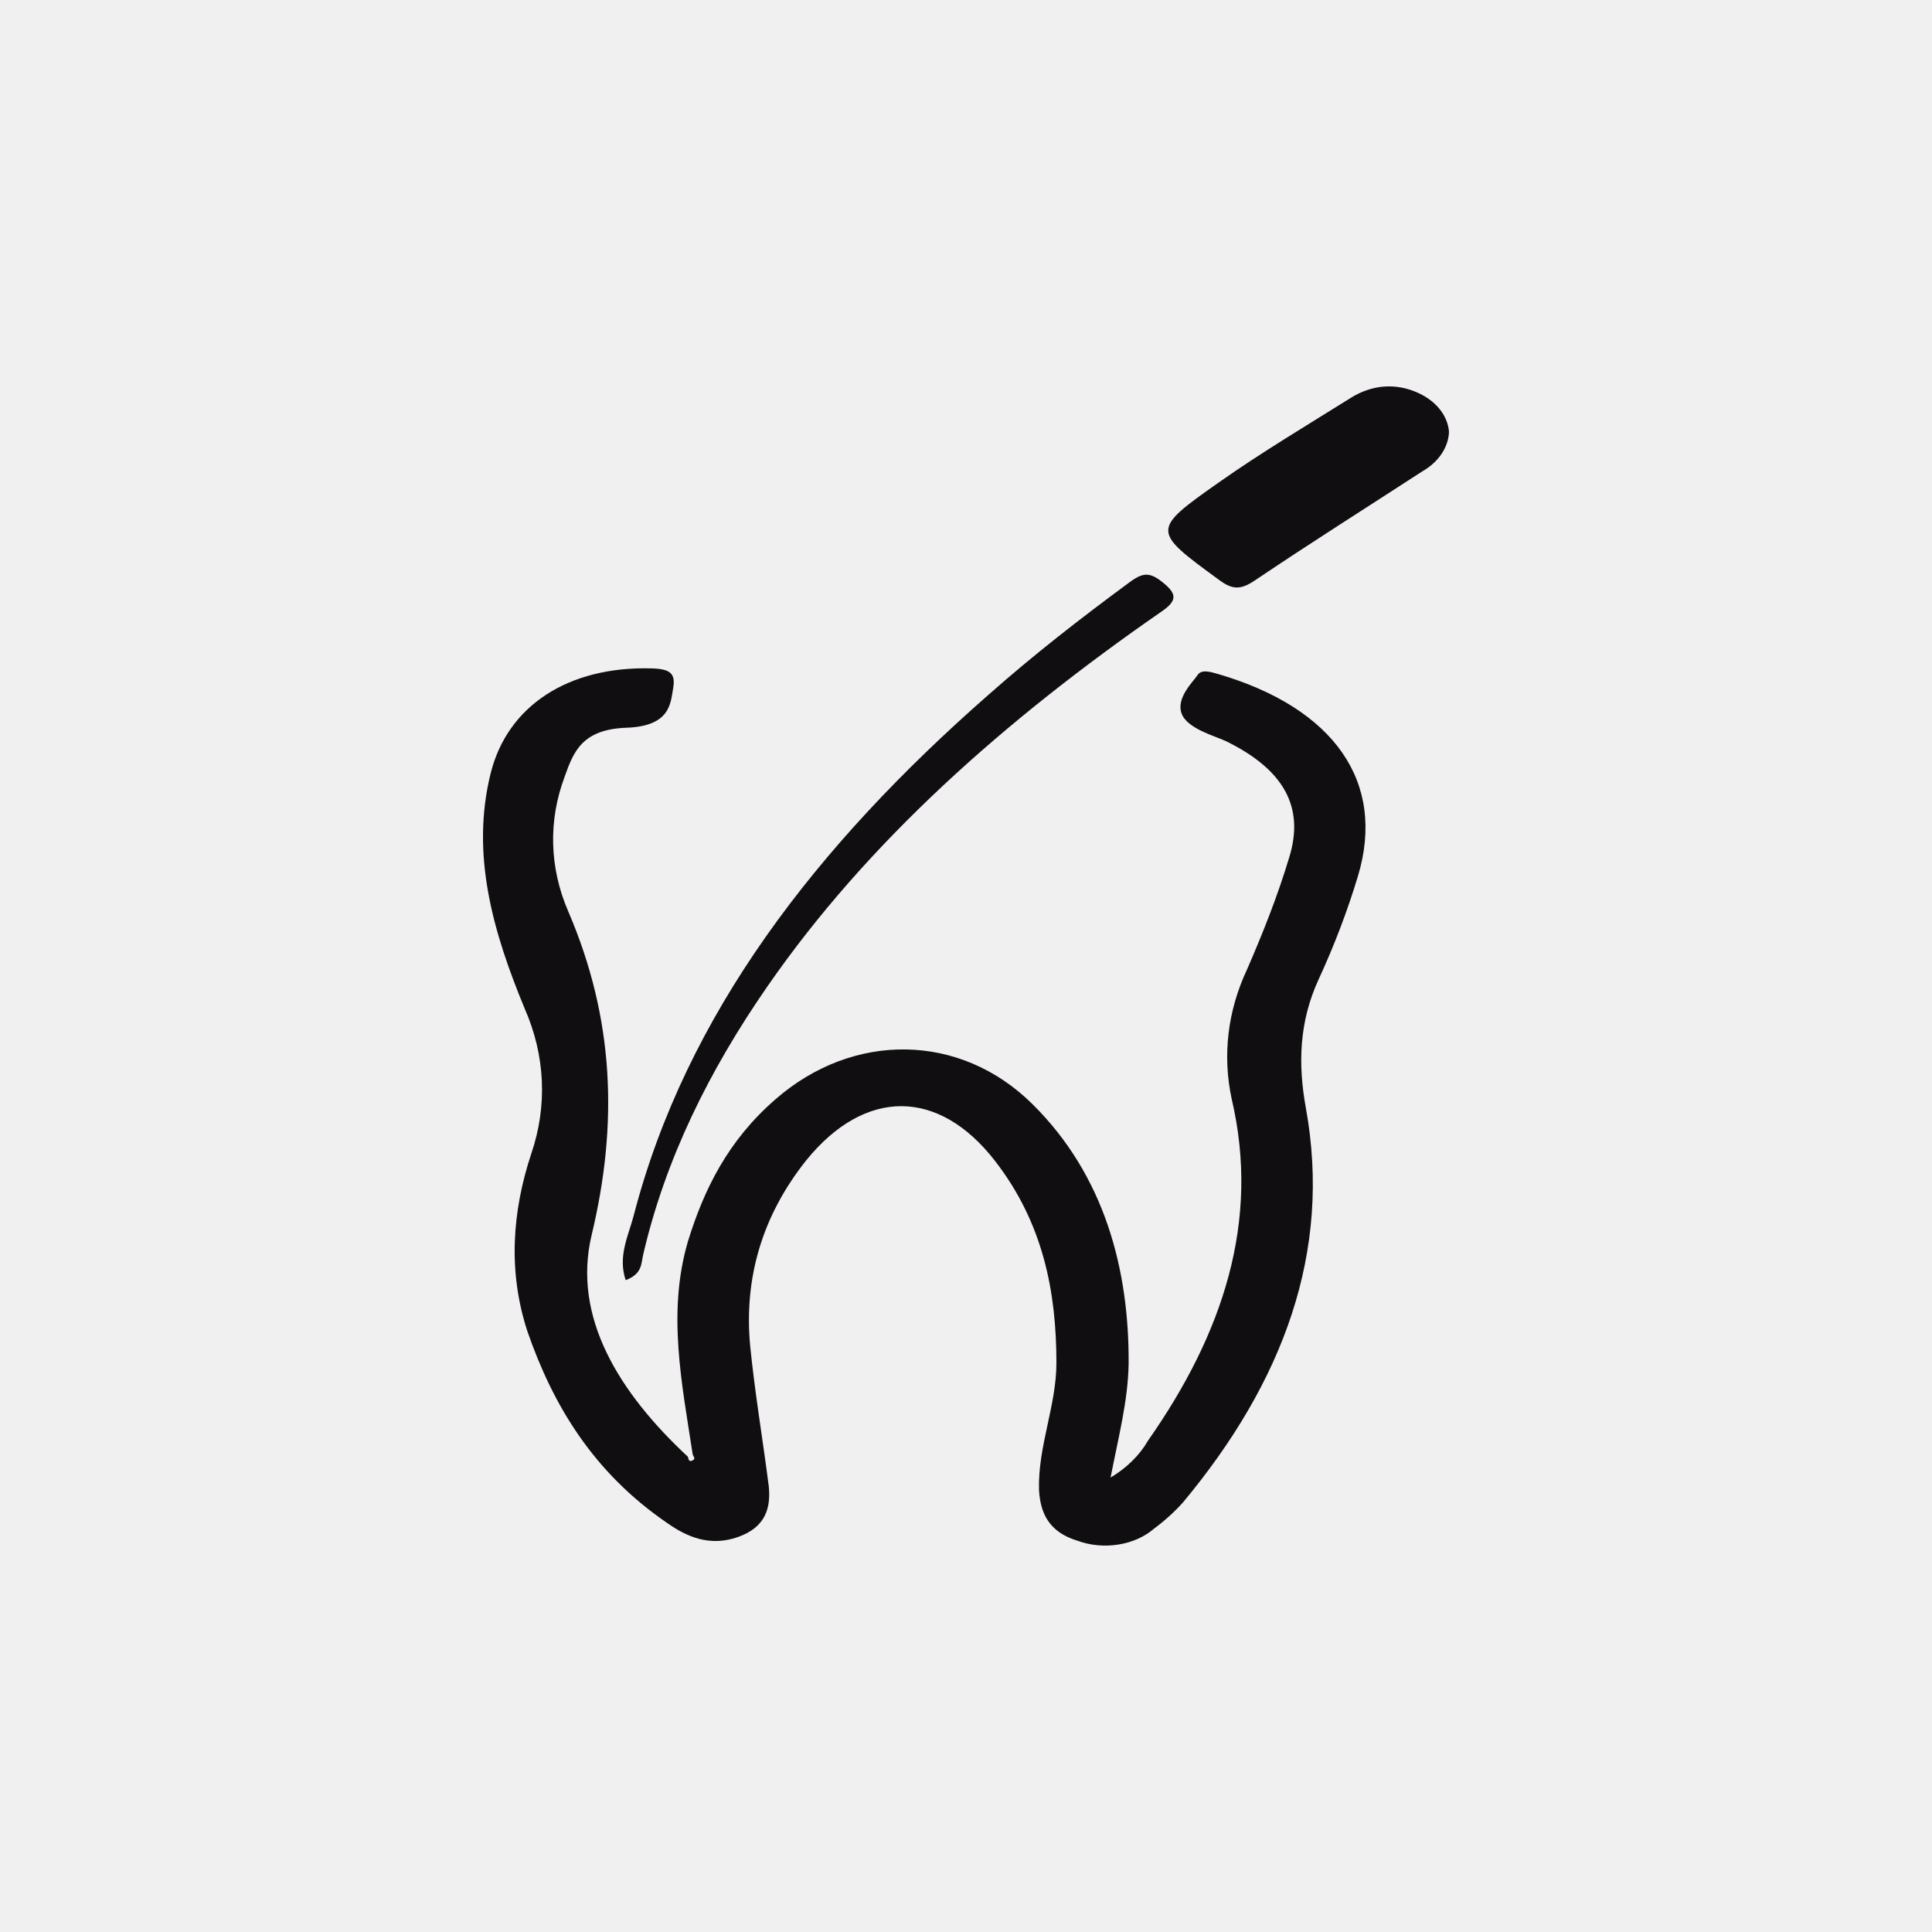
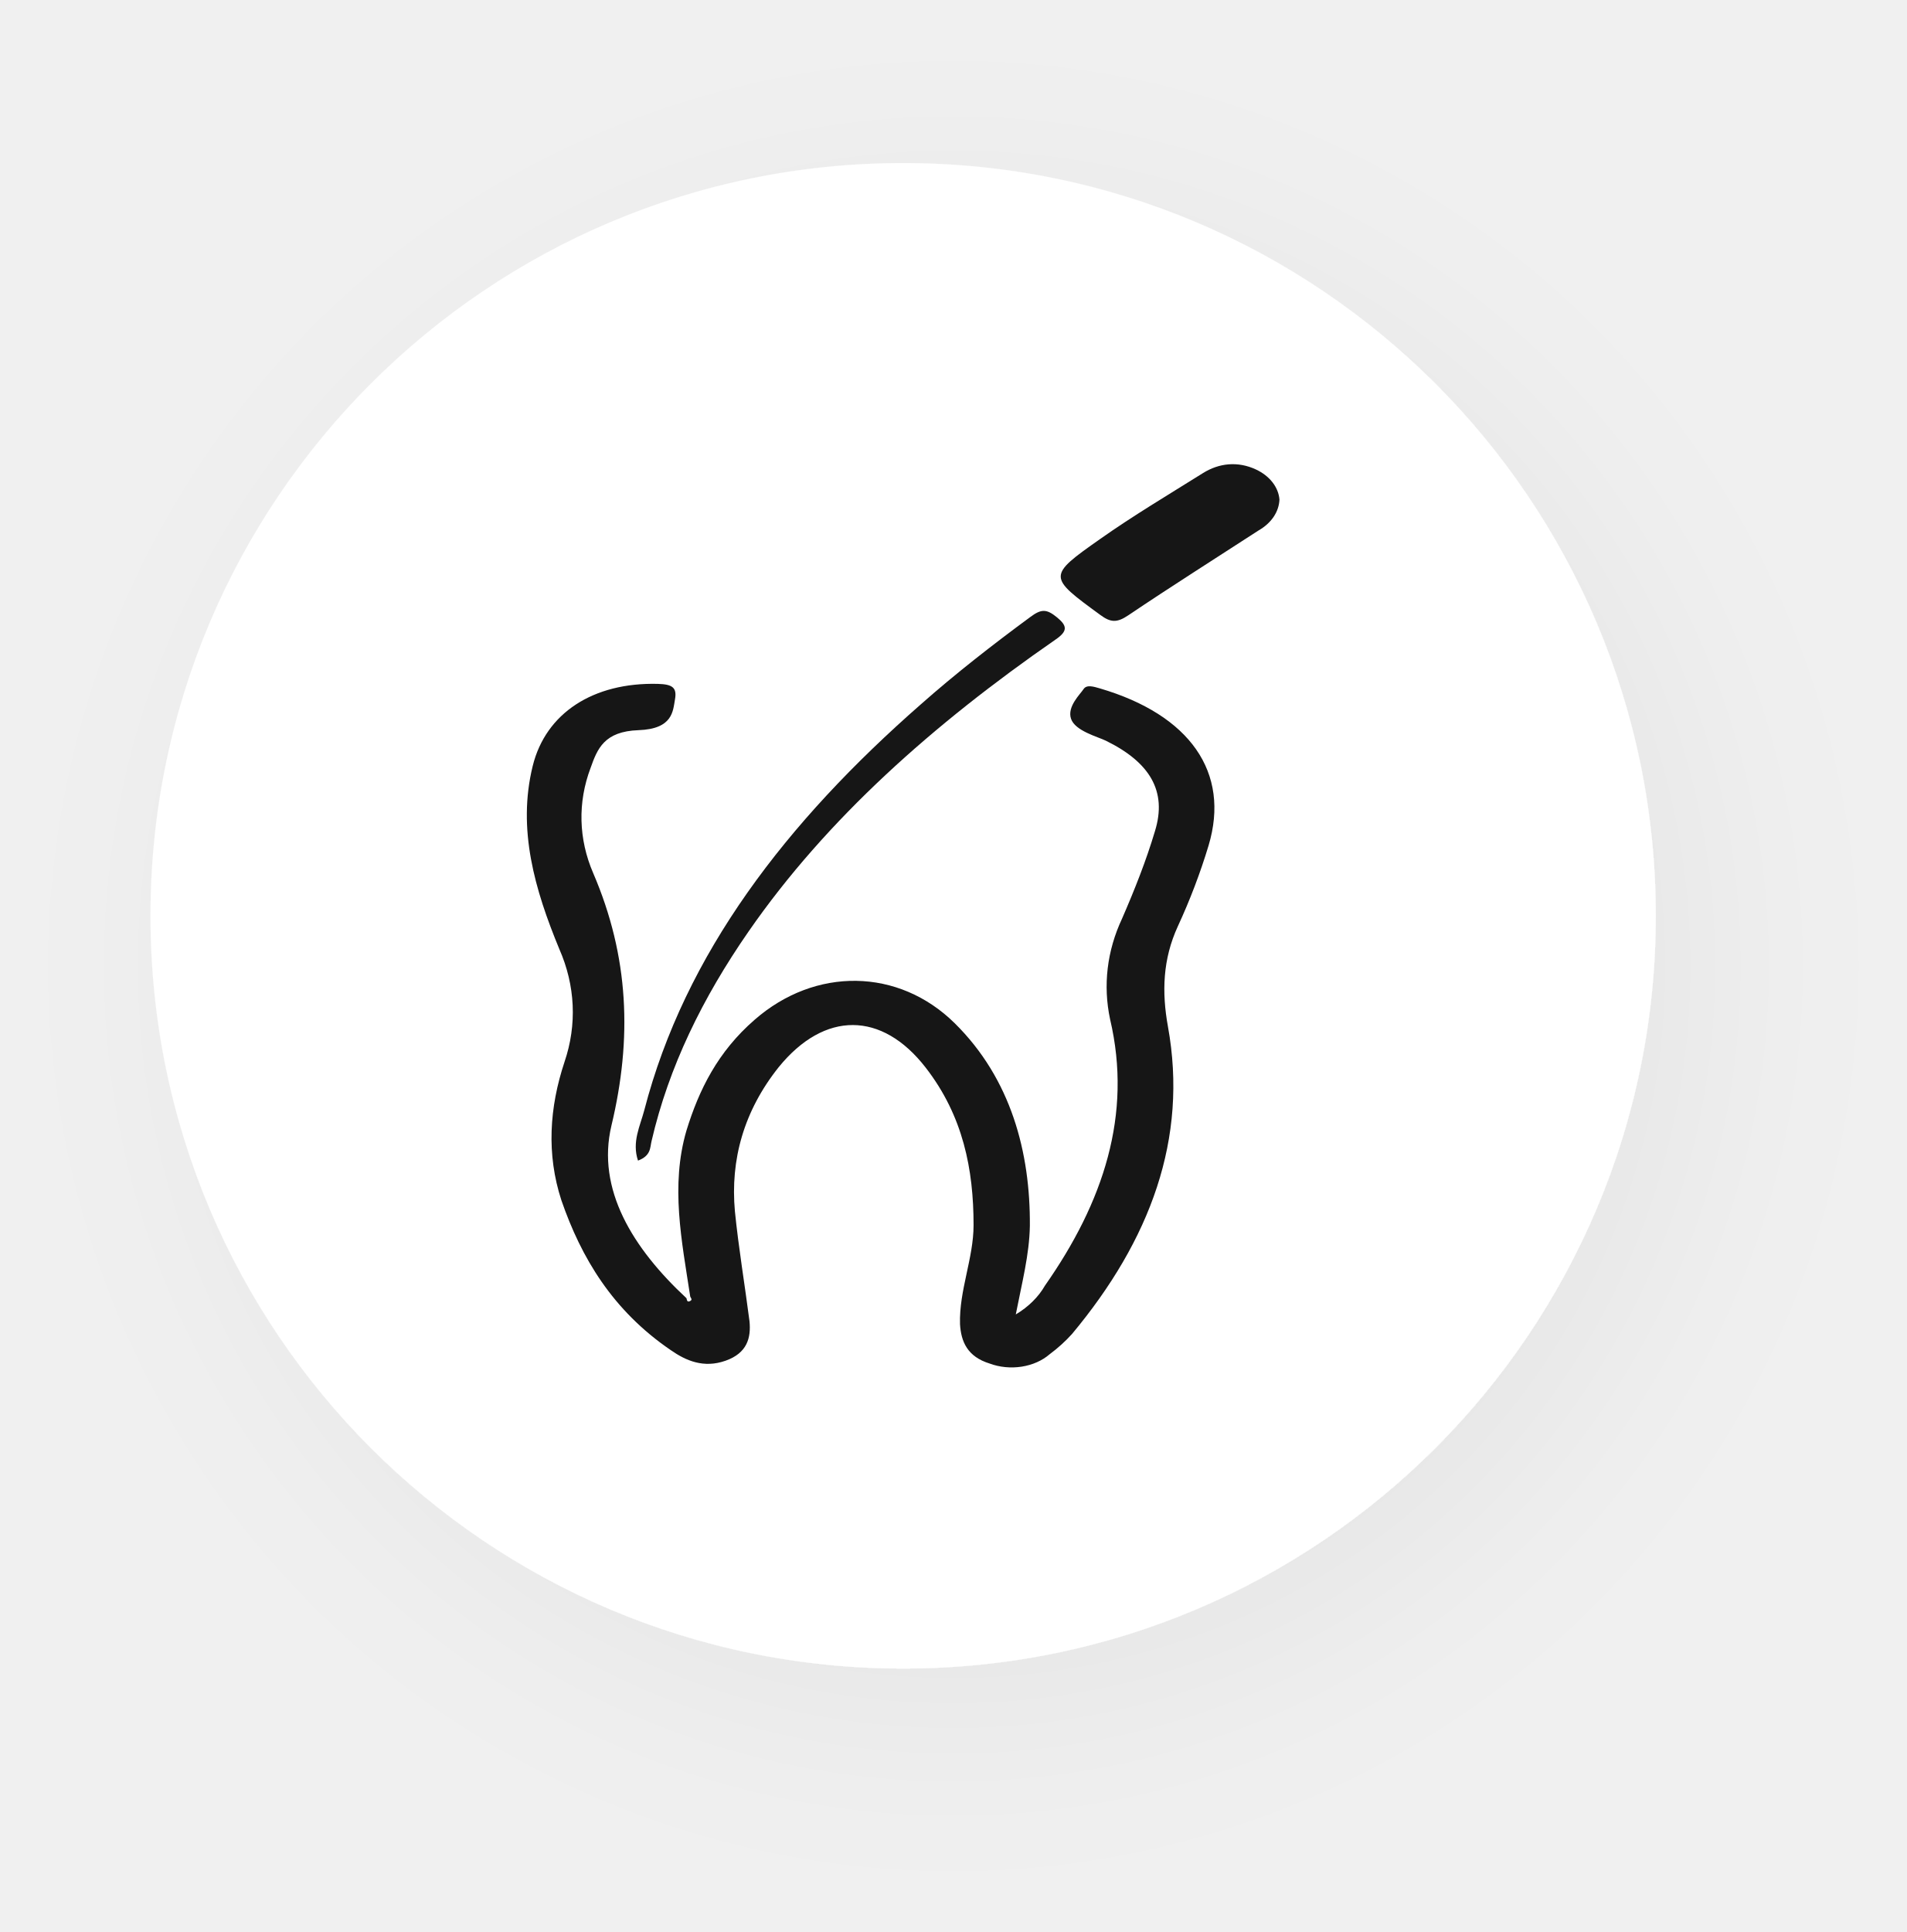
- <svg xmlns="http://www.w3.org/2000/svg" width="40" height="40" viewBox="0 0 40 40" fill="none">
-   <path d="M14.339 30.095C14.117 28.639 13.812 27.172 14.242 25.705C14.574 24.626 15.072 23.612 16.056 22.759C17.662 21.357 19.878 21.378 21.373 22.857C22.869 24.334 23.381 26.287 23.367 28.24C23.353 29.006 23.159 29.739 22.993 30.592C23.329 30.391 23.596 30.127 23.769 29.826C25.32 27.614 26.095 25.284 25.5 22.749C25.307 21.85 25.417 20.928 25.818 20.073C26.151 19.307 26.455 18.541 26.691 17.754C27.023 16.686 26.552 15.92 25.389 15.348C25.167 15.24 24.572 15.089 24.461 14.765C24.35 14.442 24.71 14.107 24.793 13.978C24.877 13.848 25.07 13.913 25.223 13.956C27.618 14.658 28.698 16.189 28.117 18.131C27.898 18.858 27.625 19.575 27.3 20.278C26.898 21.152 26.87 22.026 27.037 22.943C27.577 25.92 26.566 28.617 24.489 31.11C24.314 31.304 24.114 31.485 23.893 31.649C23.698 31.819 23.437 31.934 23.15 31.979C22.863 32.024 22.565 31.995 22.301 31.897C21.706 31.714 21.539 31.314 21.512 30.851C21.484 29.955 21.872 29.103 21.872 28.218C21.872 26.74 21.595 25.316 20.598 24.032C19.434 22.533 17.911 22.522 16.693 24.022C15.765 25.187 15.405 26.481 15.53 27.851C15.626 28.822 15.793 29.804 15.917 30.775C15.959 31.207 15.862 31.616 15.28 31.822C14.699 32.026 14.228 31.822 13.826 31.541C12.275 30.484 11.444 29.081 10.918 27.56C10.517 26.33 10.6 25.09 11.001 23.881C11.337 22.893 11.289 21.849 10.863 20.882C10.212 19.307 9.741 17.7 10.157 16.017C10.503 14.614 11.763 13.794 13.48 13.838C13.868 13.848 13.992 13.935 13.937 14.248C13.882 14.56 13.882 15.035 12.968 15.067C12.054 15.1 11.874 15.564 11.694 16.071C11.348 16.986 11.373 17.961 11.763 18.865C12.719 21.087 12.802 23.267 12.248 25.575C11.846 27.269 12.815 28.833 14.242 30.16C14.256 30.203 14.256 30.279 14.339 30.236C14.422 30.192 14.339 30.149 14.339 30.095Z" fill="#100E10" />
-   <path d="M12.954 26.504C12.788 26.008 13.01 25.587 13.12 25.167C14.2 21.002 16.901 17.507 20.473 14.378C21.387 13.569 22.37 12.803 23.381 12.059C23.672 11.843 23.811 11.843 24.088 12.07C24.364 12.296 24.378 12.437 24.046 12.663C20.806 14.907 17.967 17.421 15.89 20.42C14.671 22.178 13.771 24.012 13.314 25.986C13.273 26.159 13.3 26.375 12.954 26.504Z" fill="#100E10" />
-   <path d="M30 8.94C29.994 9.101 29.94 9.258 29.844 9.4C29.748 9.542 29.612 9.665 29.446 9.76C28.283 10.515 27.12 11.249 25.984 12.015C25.68 12.22 25.513 12.209 25.236 12.004C23.852 10.99 23.824 10.979 25.236 9.987C26.109 9.372 27.05 8.811 27.964 8.239C28.394 7.969 28.892 7.915 29.377 8.142C29.556 8.226 29.706 8.342 29.815 8.481C29.924 8.62 29.987 8.778 30 8.94Z" fill="#100E10" />
+ <svg xmlns="http://www.w3.org/2000/svg" width="76" height="77" viewBox="0 0 76 77" fill="none">
+   <g filter="url(#filter0_d_32_10023)">
+     <rect x="6" y="6.5" width="60" height="60" rx="30" fill="white" />
+     <path d="M27.508 51.643C27.176 49.458 26.719 47.257 27.363 45.057C27.861 43.438 28.609 41.917 30.084 40.639C32.493 38.535 35.816 38.568 38.06 40.785C40.303 43.002 41.072 45.931 41.051 48.859C41.03 50.008 40.739 51.109 40.49 52.387C40.994 52.086 41.394 51.691 41.653 51.238C43.979 47.921 45.143 44.425 44.249 40.623C43.961 39.275 44.125 37.892 44.727 36.609C45.226 35.461 45.683 34.312 46.036 33.13C46.534 31.528 45.828 30.379 44.083 29.522C43.751 29.36 42.858 29.133 42.692 28.648C42.526 28.162 43.066 27.661 43.19 27.466C43.315 27.272 43.606 27.369 43.834 27.434C47.428 28.486 49.048 30.784 48.175 33.697C47.846 34.788 47.437 35.863 46.95 36.917C46.347 38.228 46.306 39.538 46.555 40.914C47.365 45.38 45.849 49.426 42.733 53.164C42.47 53.456 42.171 53.727 41.84 53.973C41.547 54.227 41.156 54.401 40.725 54.468C40.295 54.535 39.848 54.492 39.451 54.345C38.558 54.07 38.309 53.471 38.267 52.776C38.226 51.432 38.807 50.154 38.807 48.827C38.807 46.61 38.392 44.474 36.897 42.548C35.152 40.299 32.867 40.283 31.039 42.532C29.647 44.28 29.107 46.222 29.294 48.277C29.44 49.733 29.689 51.206 29.876 52.662C29.938 53.31 29.793 53.925 28.92 54.232C28.048 54.539 27.342 54.232 26.739 53.811C24.413 52.225 23.167 50.122 22.378 47.84C21.775 45.995 21.9 44.134 22.502 42.322C23.006 40.839 22.933 39.274 22.294 37.823C21.318 35.461 20.612 33.049 21.235 30.525C21.754 28.421 23.645 27.191 26.22 27.256C26.802 27.272 26.989 27.402 26.906 27.871C26.823 28.34 26.823 29.052 25.452 29.101C24.081 29.149 23.811 29.845 23.541 30.606C23.023 31.978 23.059 33.441 23.645 34.797C25.078 38.131 25.202 41.399 24.372 44.862C23.769 47.403 25.223 49.749 27.363 51.74C27.383 51.805 27.383 51.918 27.508 51.853C27.633 51.788 27.508 51.724 27.508 51.643Z" fill="#161616" />
+     <path d="M25.431 46.256C25.182 45.512 25.515 44.881 25.681 44.25C27.301 38.003 31.351 32.76 36.71 28.067C38.081 26.854 39.556 25.705 41.072 24.588C41.508 24.265 41.716 24.265 42.131 24.604C42.547 24.944 42.568 25.154 42.069 25.494C37.209 28.86 32.951 32.631 29.835 37.13C28.007 39.767 26.657 42.518 25.971 45.48C25.909 45.738 25.951 46.062 25.431 46.256Z" fill="#161616" />
+     <path d="M51 19.91C50.99 20.151 50.911 20.387 50.767 20.6C50.623 20.813 50.418 20.997 50.169 21.14C48.424 22.273 46.68 23.373 44.976 24.522C44.519 24.829 44.27 24.813 43.855 24.506C41.778 22.985 41.736 22.968 43.855 21.48C45.163 20.557 46.576 19.716 47.947 18.858C48.59 18.454 49.338 18.373 50.065 18.712C50.334 18.838 50.56 19.013 50.722 19.221C50.885 19.43 50.98 19.666 51 19.91Z" fill="#161616" />
+   </g>
+   <defs>
+     <filter id="filter0_d_32_10023" x="0" y="0.5" width="76" height="76" filterUnits="userSpaceOnUse" color-interpolation-filters="sRGB">
+       <feFlood flood-opacity="0" result="BackgroundImageFix" />
+       <feColorMatrix in="SourceAlpha" type="matrix" values="0 0 0 0 0 0 0 0 0 0 0 0 0 0 0 0 0 0 127 0" result="hardAlpha" />
+       <feOffset dx="2" dy="2" />
+       <feGaussianBlur stdDeviation="4" />
+       <feComposite in2="hardAlpha" operator="out" />
+       <feColorMatrix type="matrix" values="0 0 0 0 0 0 0 0 0 0 0 0 0 0 0 0 0 0 0.04 0" />
+       <feBlend mode="normal" in2="BackgroundImageFix" result="effect1_dropShadow_32_10023" />
+       <feBlend mode="normal" in="SourceGraphic" in2="effect1_dropShadow_32_10023" result="shape" />
+     </filter>
+   </defs>
</svg>
